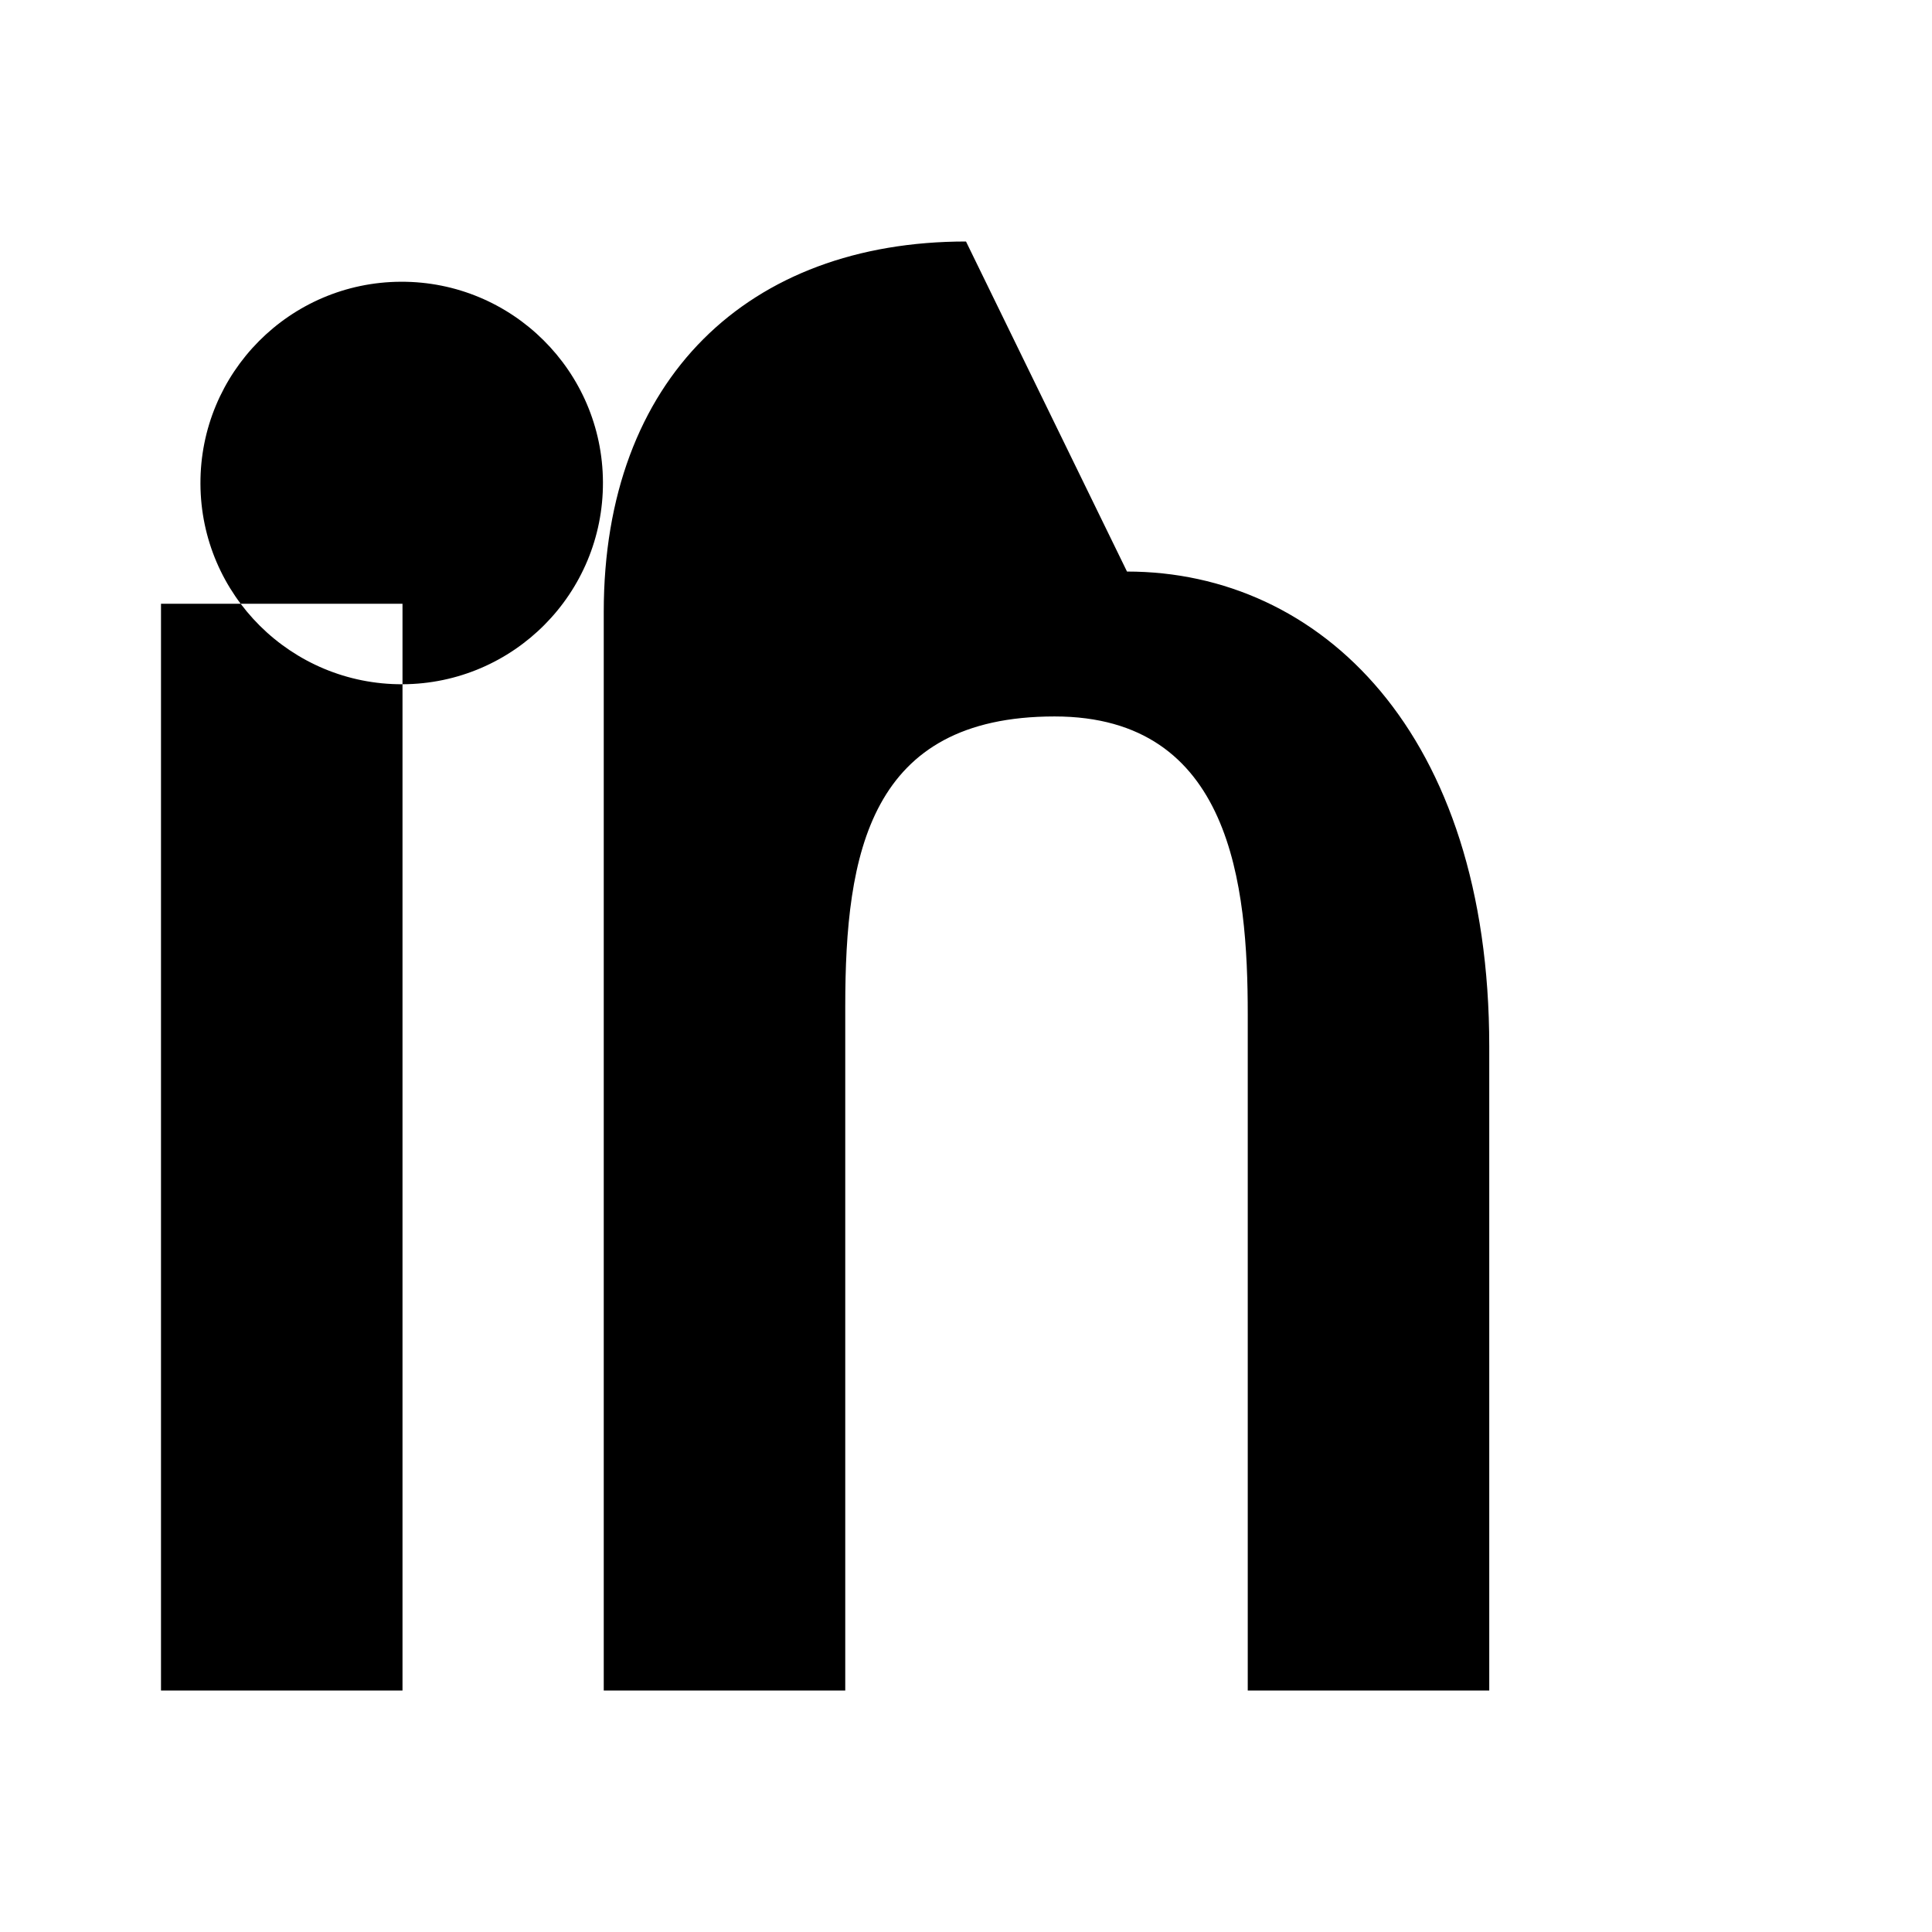
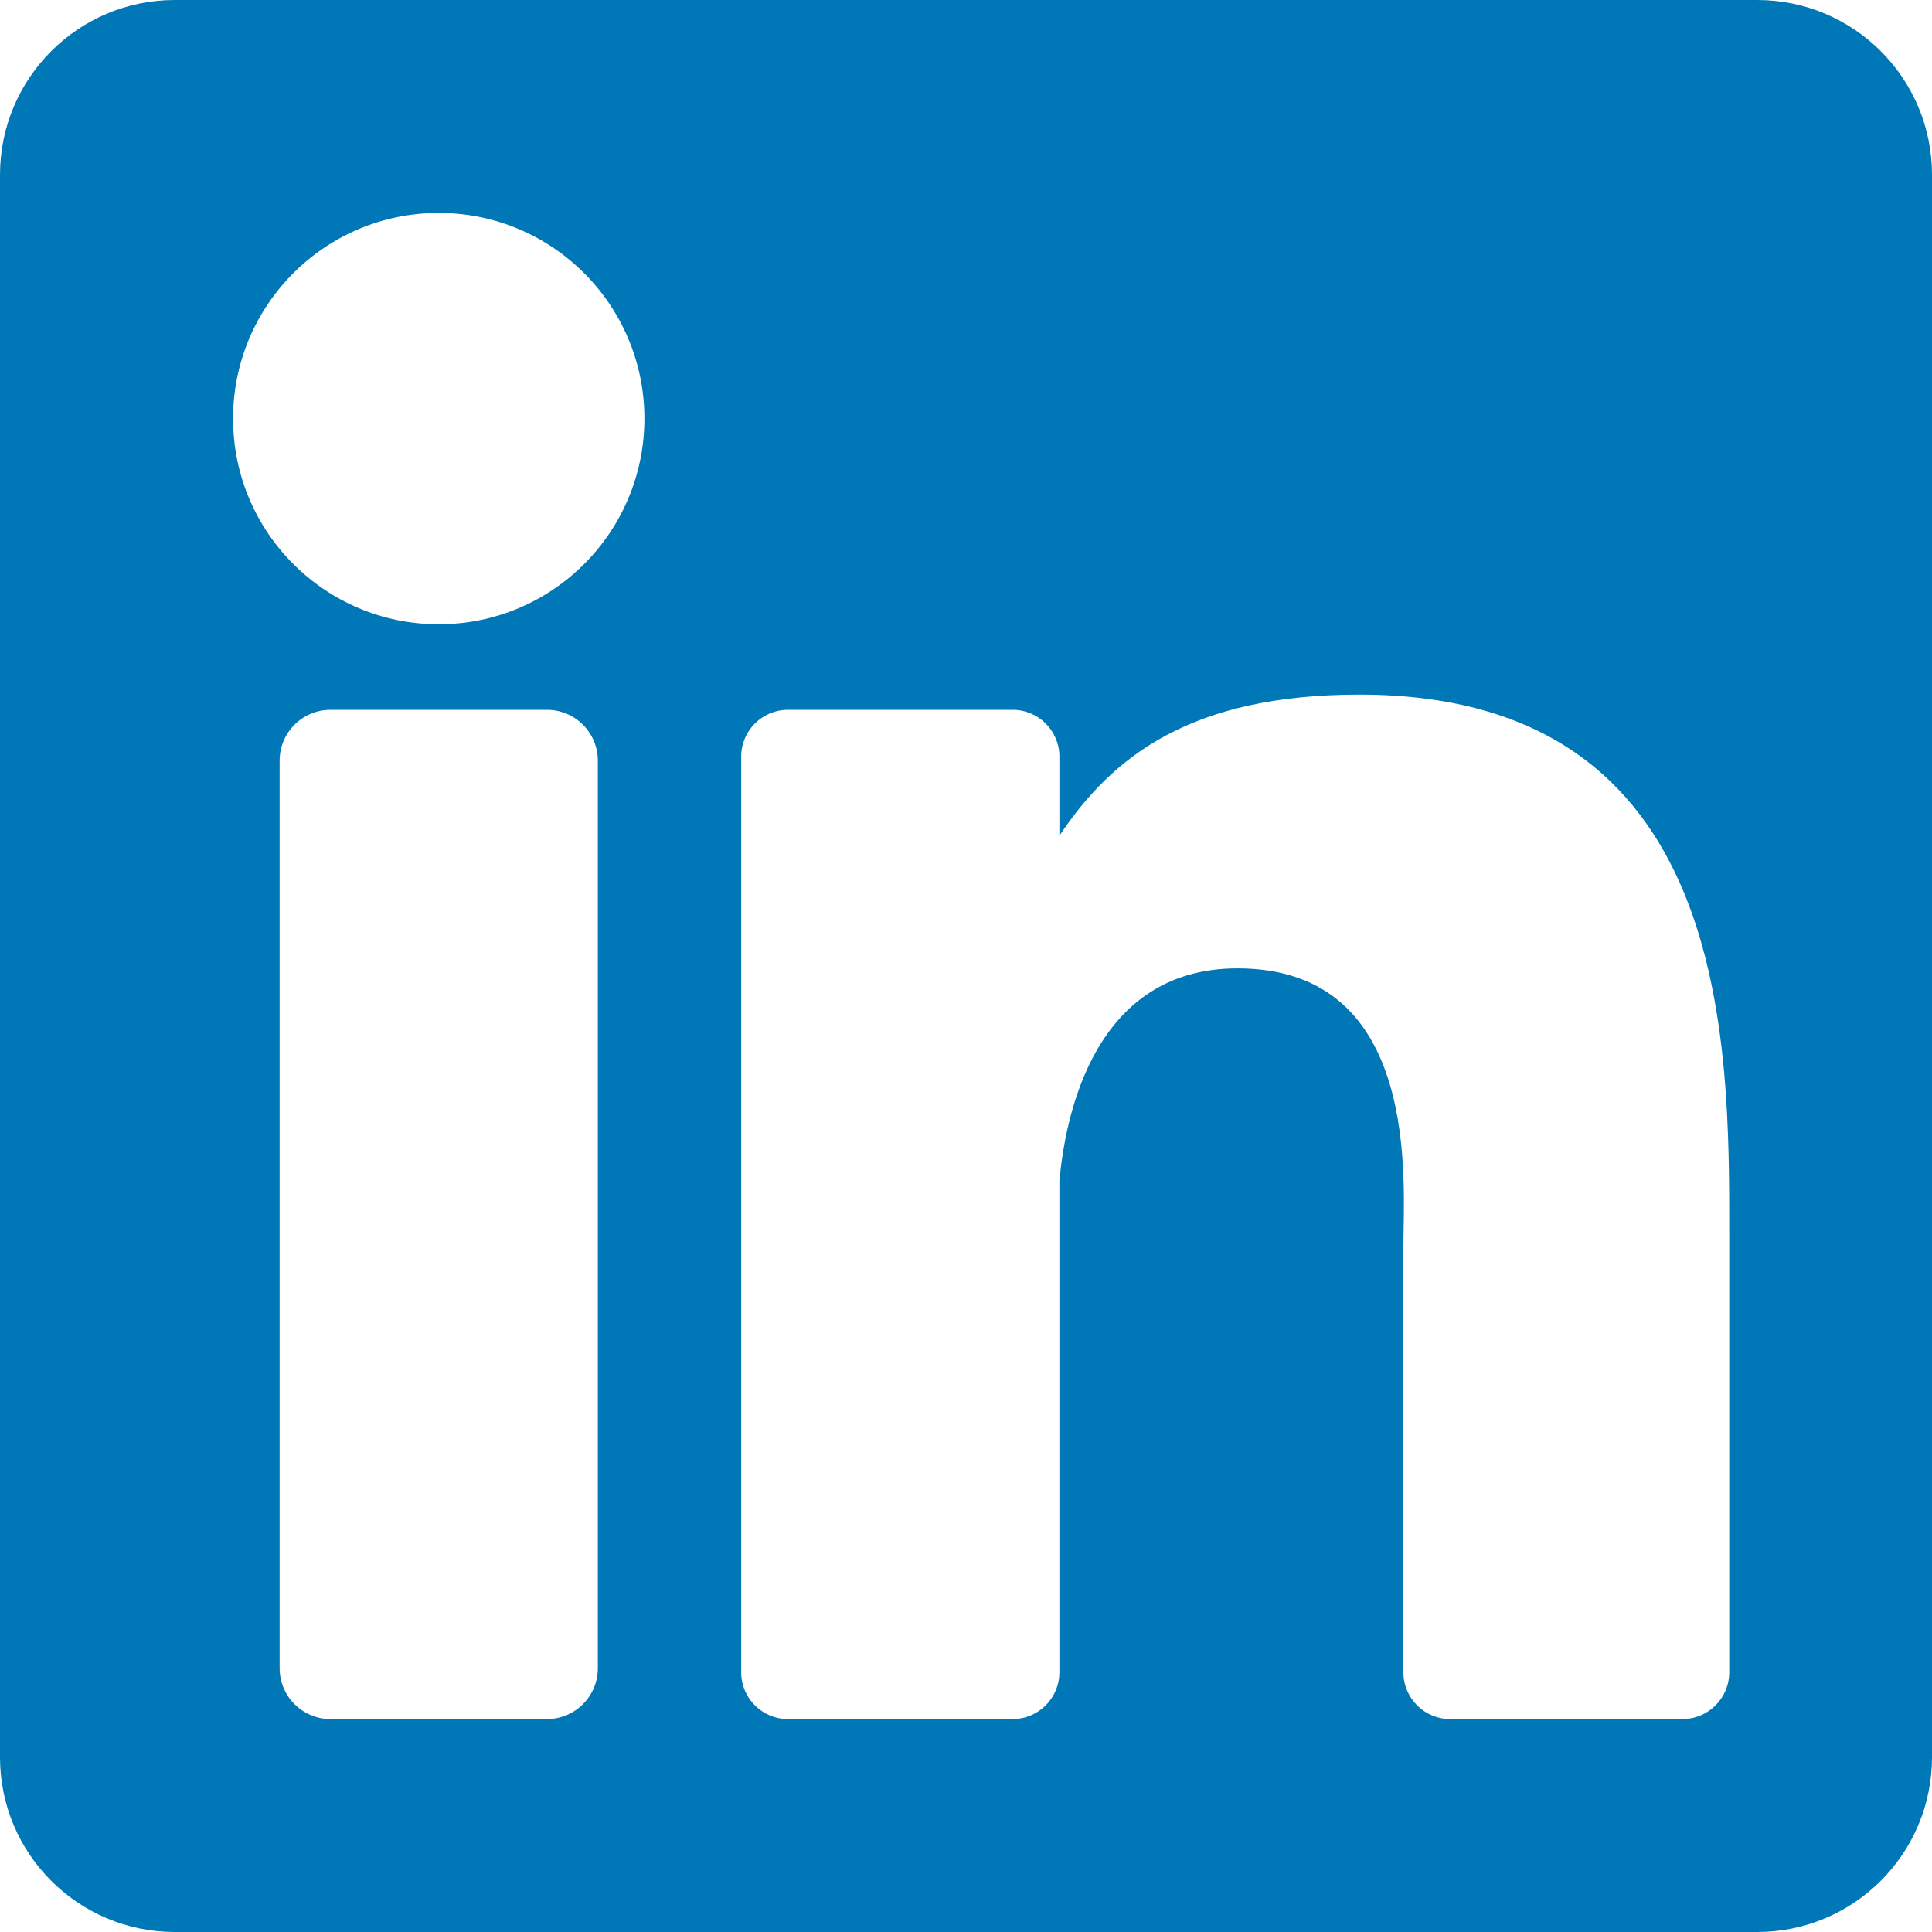
- <svg xmlns="http://www.w3.org/2000/svg" viewBox="0 0 24 24">
-   <path fill="currentColor" d="M4.98 3.5A2.5 2.5 0 1 1 5 8.5 2.5 2.5 0 0 1 4.98 3.5Zm.02 4H2V21h3V7.5Zm7-4.5c-2.7 0-4.5 1.7-4.5 4.6V21h3V12.5c0-1.9.3-3.6 2.6-3.6 2.2 0 2.4 2.1 2.4 3.7V21h3v-8c0-3.9-2.1-5.9-4.5-5.9Z" />
+ <svg xmlns="http://www.w3.org/2000/svg" height="800px" width="800px" version="1.1" id="Layer_1" viewBox="0 0 382 382" xml:space="preserve">
+   <path style="fill:#0077B7;" d="M347.445,0H34.555C15.471,0,0,15.471,0,34.555v312.889C0,366.529,15.471,382,34.555,382h312.889  C366.529,382,382,366.529,382,347.444V34.555C382,15.471,366.529,0,347.445,0z M118.207,329.844c0,5.554-4.502,10.056-10.056,10.056  H65.345c-5.554,0-10.056-4.502-10.056-10.056V150.403c0-5.554,4.502-10.056,10.056-10.056h42.806  c5.554,0,10.056,4.502,10.056,10.056V329.844z M86.748,123.432c-22.459,0-40.666-18.207-40.666-40.666S64.289,42.1,86.748,42.1  s40.666,18.207,40.666,40.666S109.208,123.432,86.748,123.432z M341.91,330.654c0,5.106-4.14,9.246-9.246,9.246H286.73  c-5.106,0-9.246-4.14-9.246-9.246v-84.168c0-12.556,3.683-55.021-32.813-55.021c-28.309,0-34.051,29.066-35.204,42.11v97.079  c0,5.106-4.139,9.246-9.246,9.246h-44.426c-5.106,0-9.246-4.14-9.246-9.246V149.593c0-5.106,4.14-9.246,9.246-9.246h44.426  c5.106,0,9.246,4.14,9.246,9.246v15.655c10.497-15.753,26.097-27.912,59.312-27.912c73.552,0,73.131,68.716,73.131,106.472  L341.91,330.654L341.91,330.654z" />
</svg>
